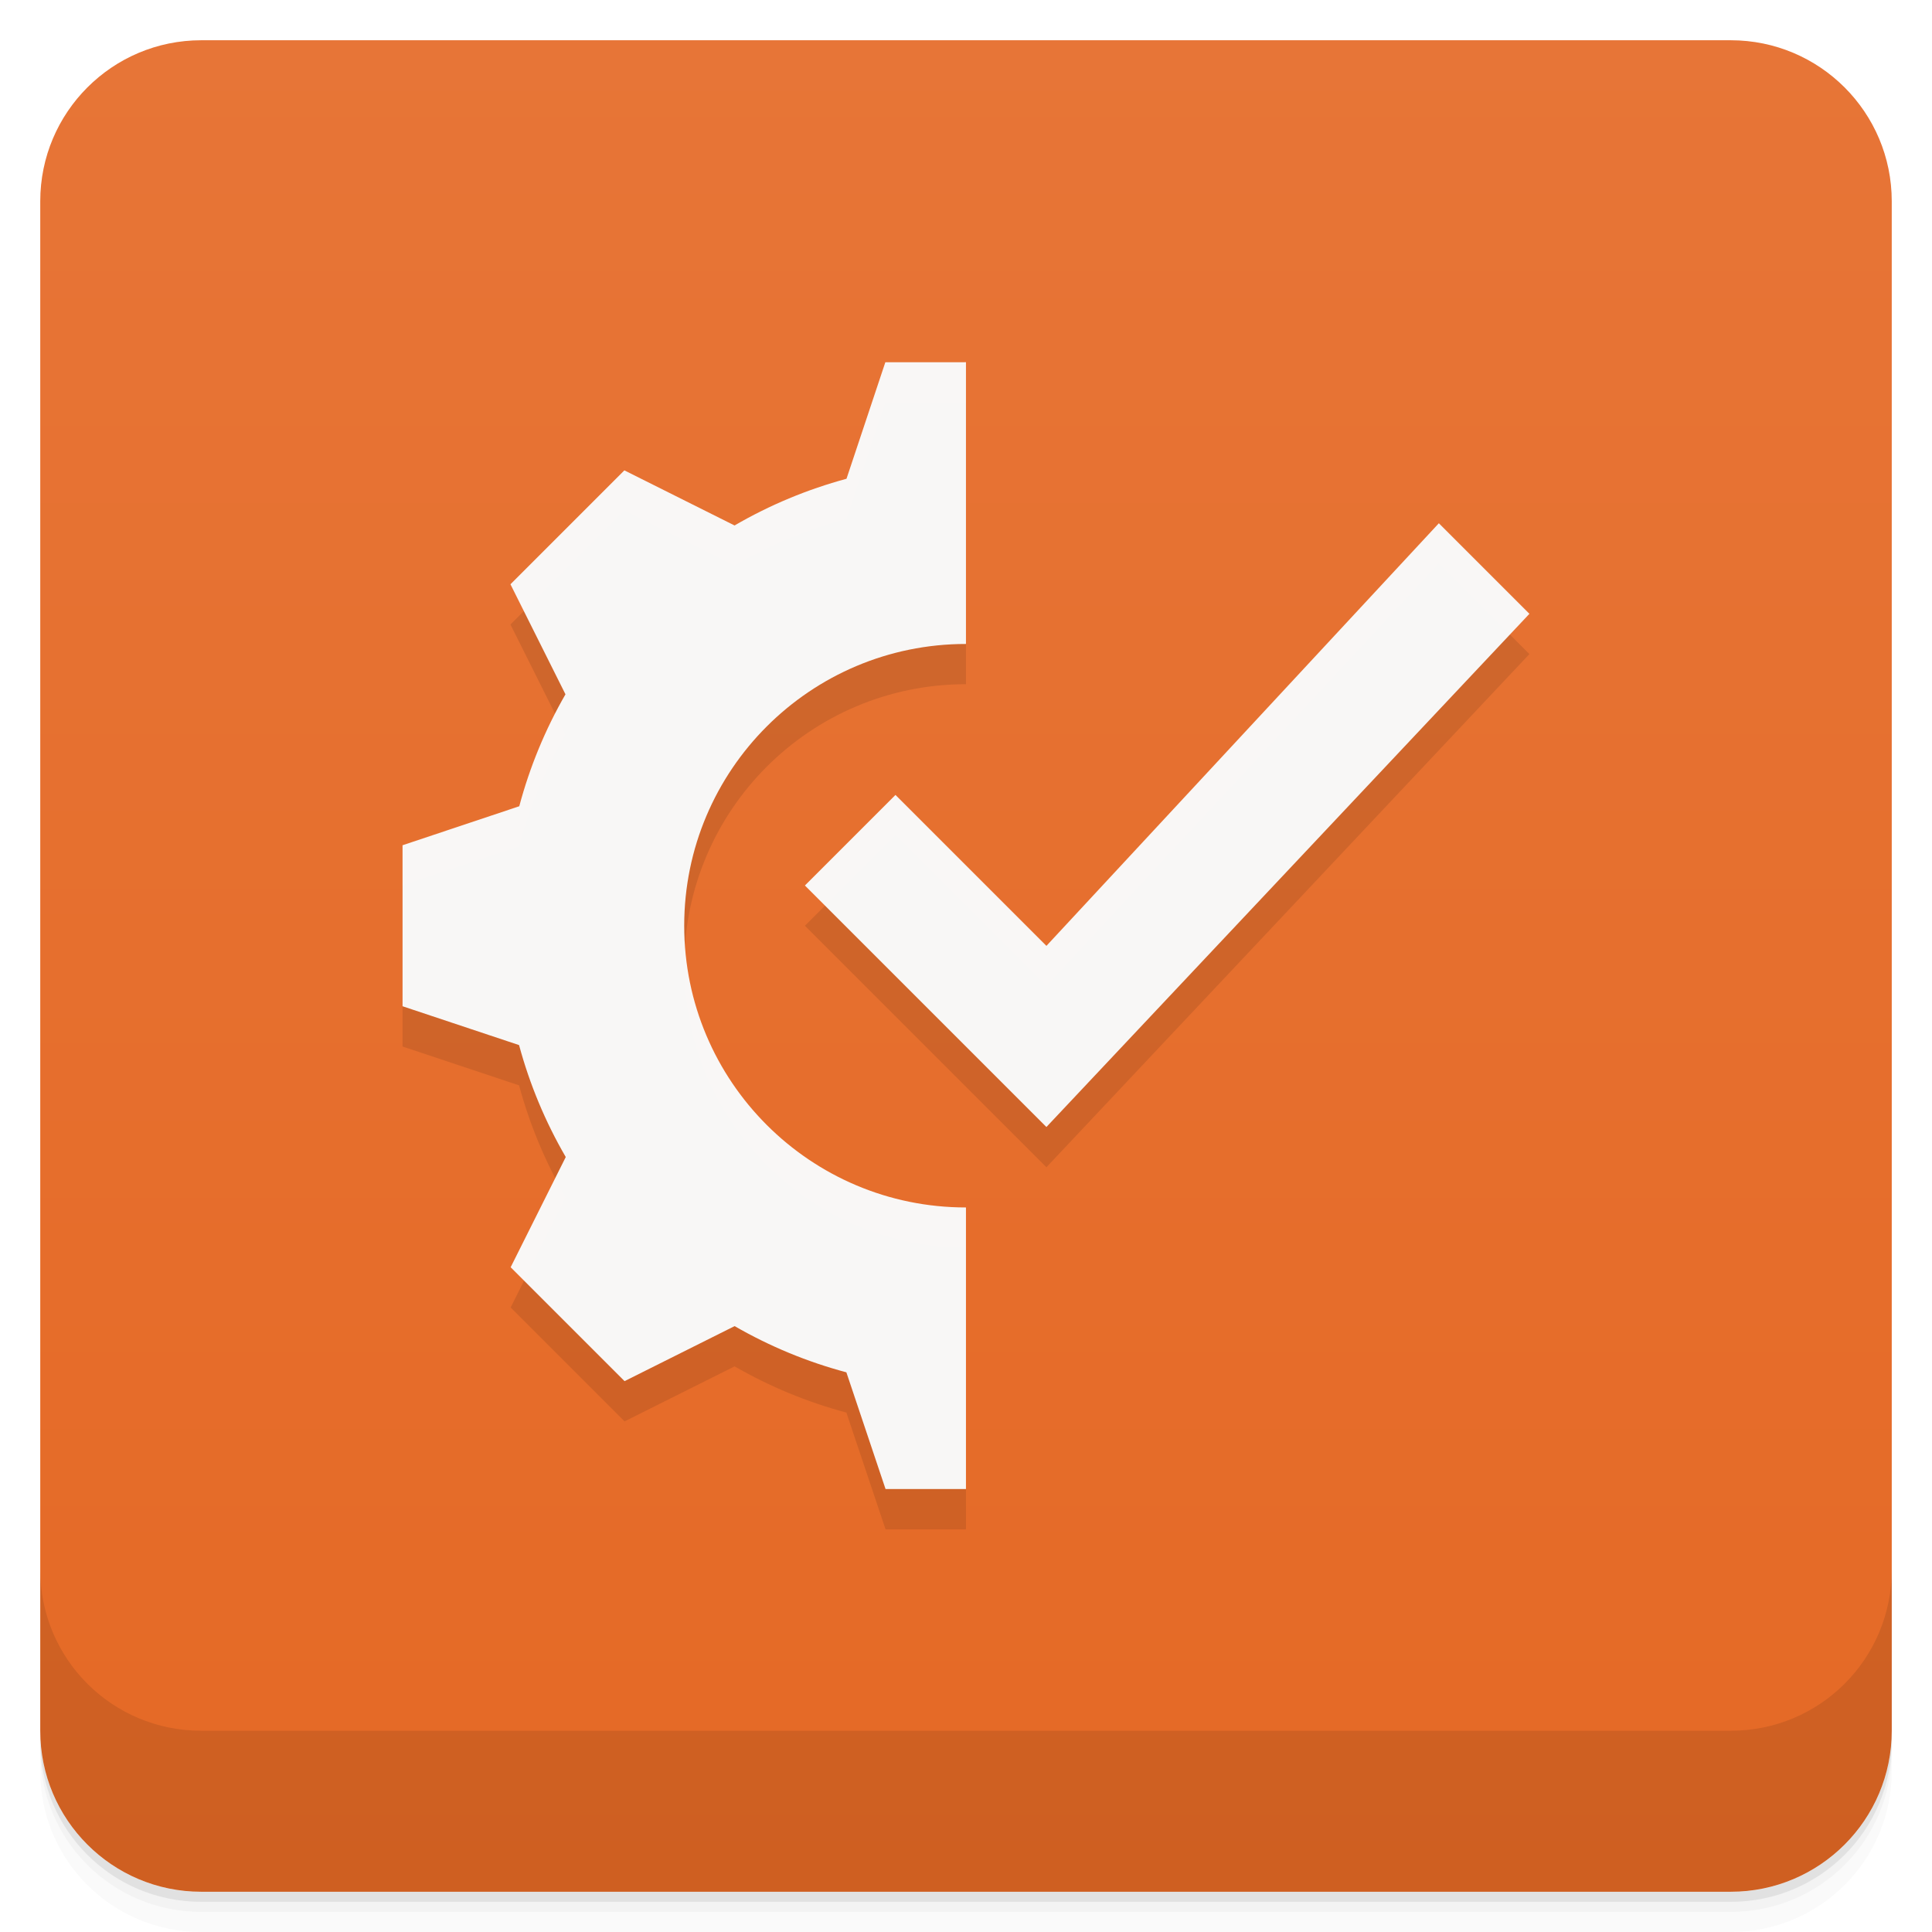
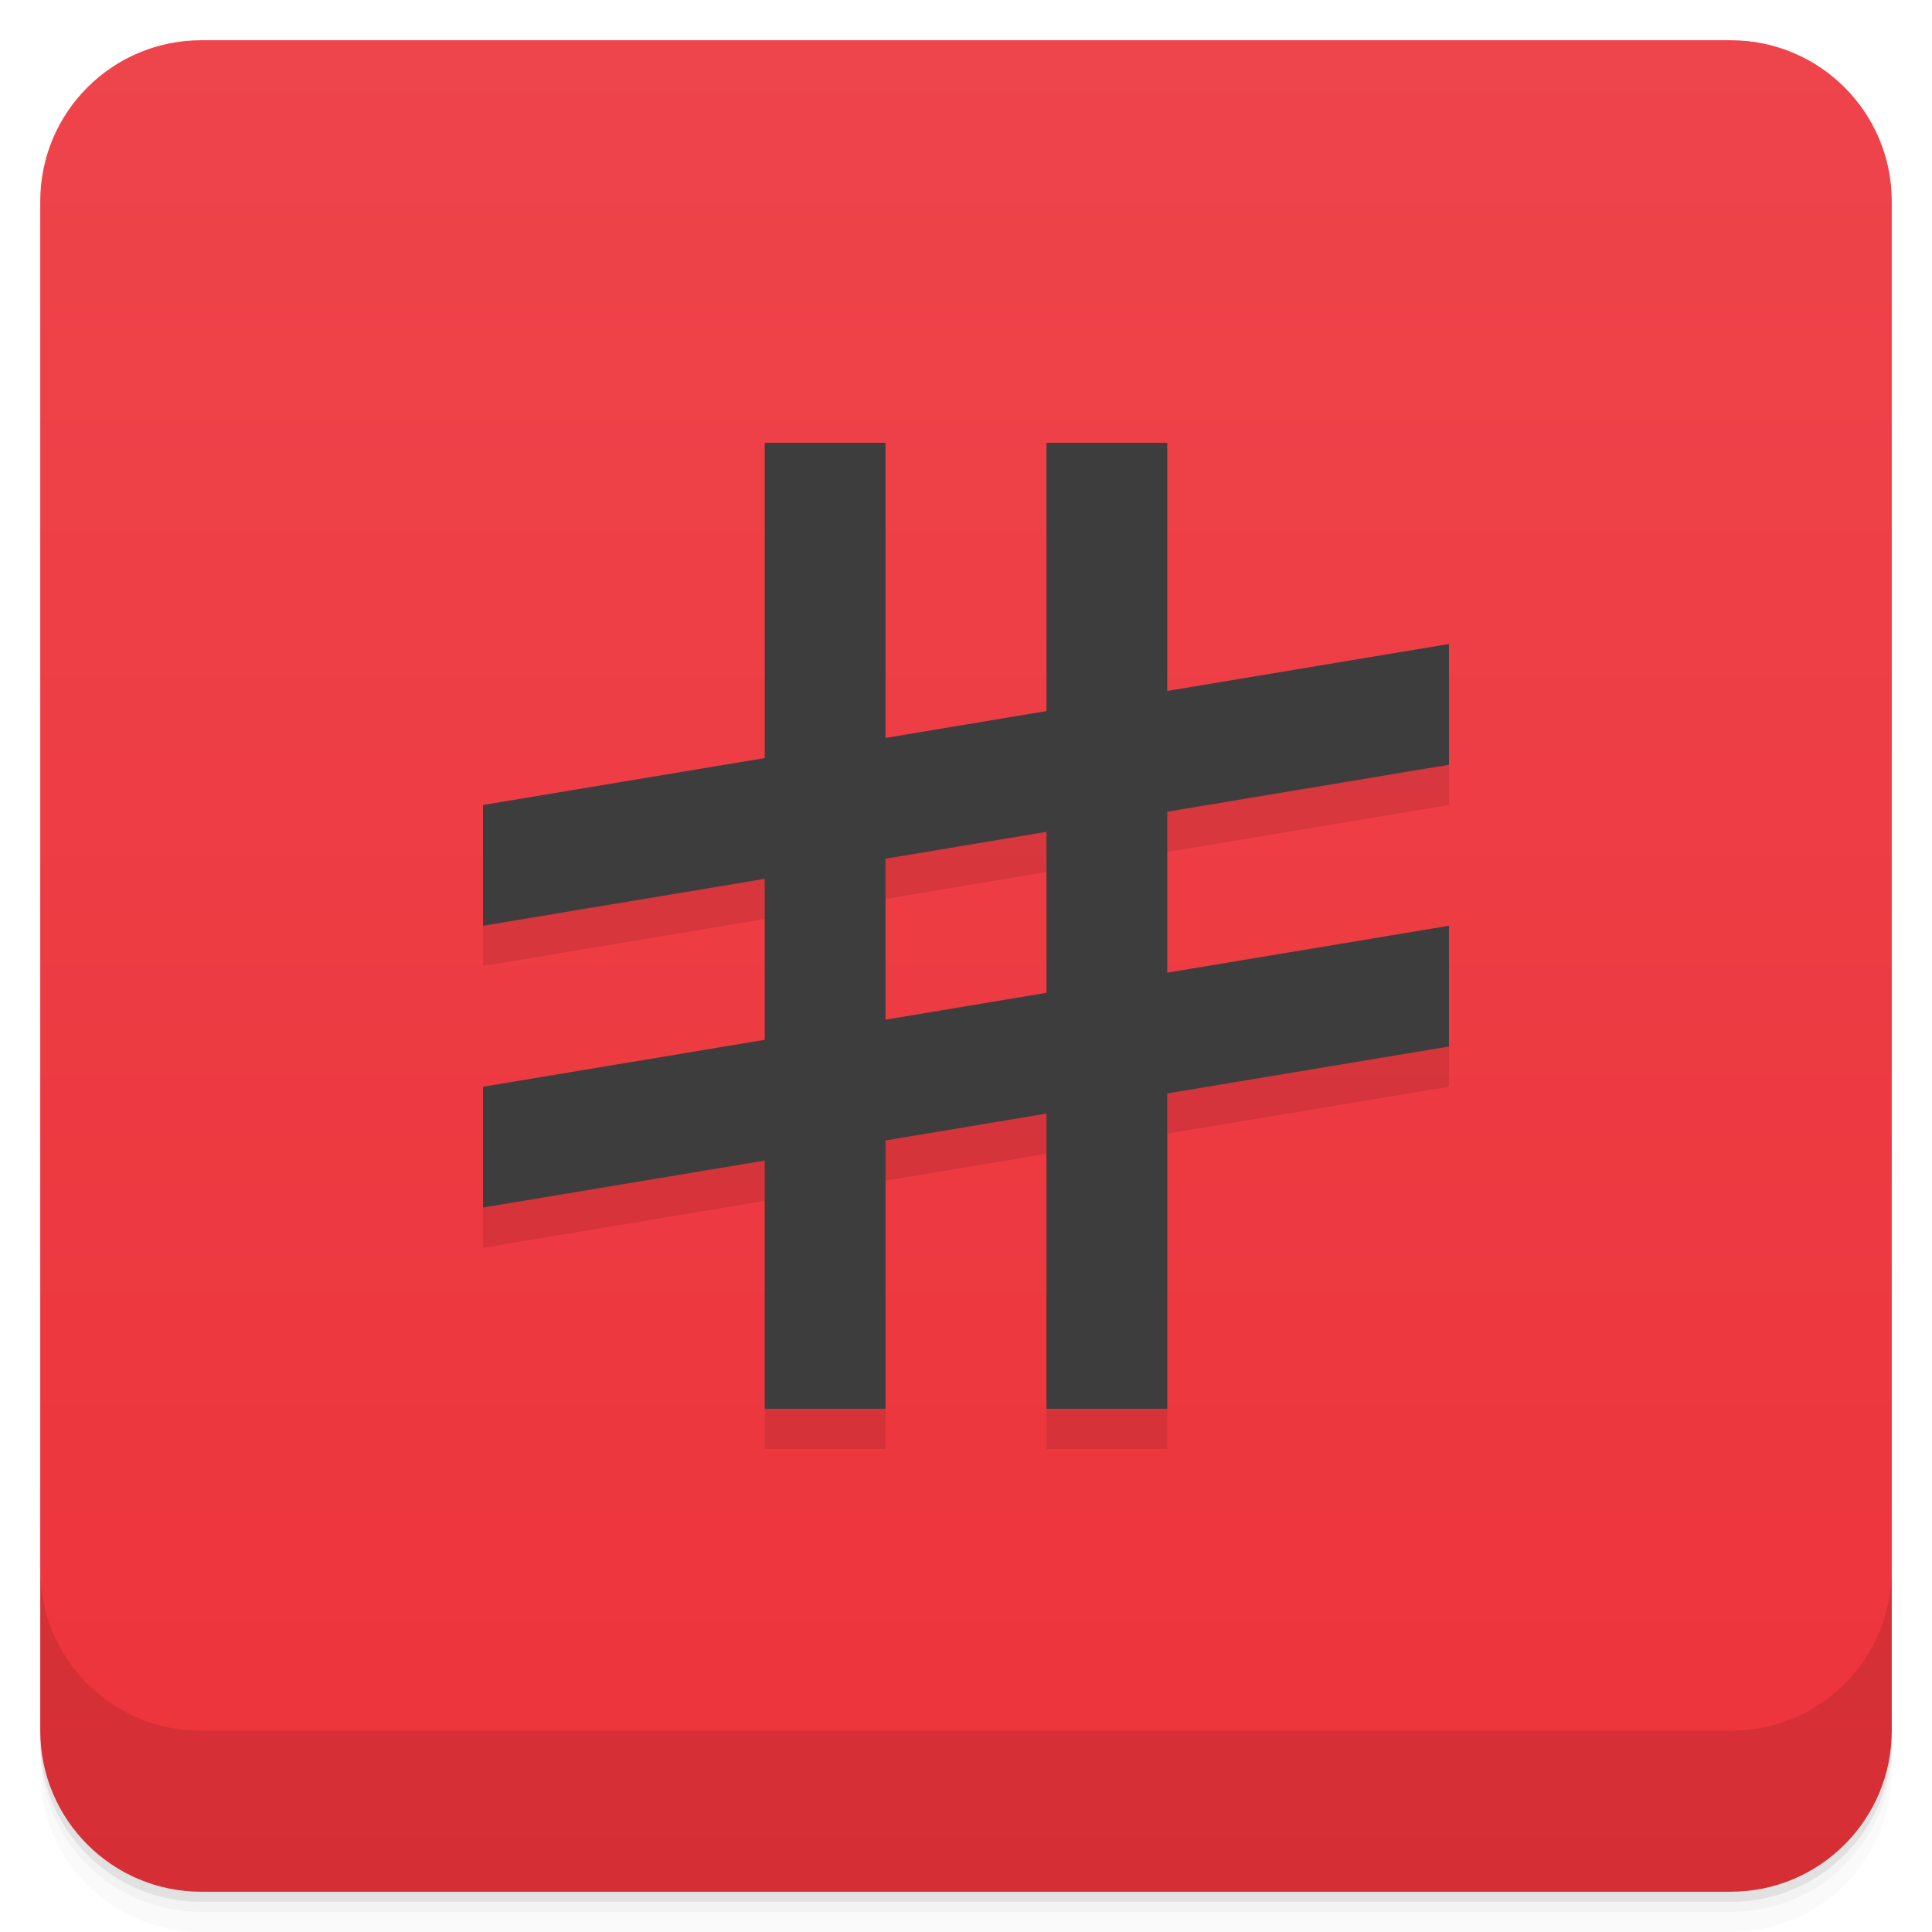
- <svg xmlns="http://www.w3.org/2000/svg" width="48" height="48" version="1.1" viewBox="0 0 48 48">
+ <svg xmlns="http://www.w3.org/2000/svg" version="1.1" viewBox="0 0 48 48">
  <defs>
-     <linearGradient id="linearGradient4501" x1="-47" x2="-1" y1="2.8779e-15" y2="6.1232e-17" gradientUnits="userSpaceOnUse">
-       <stop style="stop-color:#e56925" offset="0" />
-       <stop style="stop-color:#e77537" offset="1" />
+     <linearGradient id="bg" x2="0" y1="1" y2="47" gradientUnits="userSpaceOnUse">
+       <stop style="stop-color:#ee444b" offset="0" />
+       <stop style="stop-color:#ed333b" offset="1" />
    </linearGradient>
  </defs>
-   <g transform="translate(0 3.949e-5)">
-     <path d="m1 43v0.25c0 2.216 1.784 4 4 4h38c2.216 0 4-1.784 4-4v-0.25c0 2.216-1.784 4-4 4h-38c-2.216 0-4-1.784-4-4zm0 0.5v0.5c0 2.216 1.784 4 4 4h38c2.216 0 4-1.784 4-4v-0.5c0 2.216-1.784 4-4 4h-38c-2.216 0-4-1.784-4-4z" style="opacity:.02" />
-     <path d="m1 43.25v0.25c0 2.216 1.784 4 4 4h38c2.216 0 4-1.784 4-4v-0.25c0 2.216-1.784 4-4 4h-38c-2.216 0-4-1.784-4-4z" style="opacity:.05" />
-     <path d="m1 43v0.25c0 2.216 1.784 4 4 4h38c2.216 0 4-1.784 4-4v-0.25c0 2.216-1.784 4-4 4h-38c-2.216 0-4-1.784-4-4z" style="opacity:.1" />
-   </g>
-   <rect transform="rotate(-90)" x="-47" y="1" width="46" height="46" rx="4" style="fill:url(#linearGradient4501)" />
-   <g transform="translate(0 3.949e-5)">
-     <g transform="translate(0 -1004.4)">
-       <path d="m1 1043.4v4c0 2.216 1.784 4 4 4h38c2.216 0 4-1.784 4-4v-4c0 2.216-1.784 4-4 4h-38c-2.216 0-4-1.784-4-4z" style="opacity:.1" />
-     </g>
-   </g>
-   <path d="m21.996 10-0.965 2.895c-0.974 0.263-1.909 0.653-2.781 1.16l-2.738-1.369-2.83 2.83 1.367 2.734c-0.503 0.873-0.889 1.808-1.148 2.781l-2.9 0.969v4l2.895 0.965c0.263 0.974 0.653 1.909 1.16 2.781l-1.369 2.738 2.83 2.83 2.734-1.367c0.873 0.503 1.804 0.889 2.777 1.148l0.973 2.9h1.998v-6.996c-3.866 0-7-3.134-7-7s3.134-7 7-7v-7zm13.752 4-9.75 10.5-3.75-3.75-2.25 2.25 6 6 12-12.75z" style="opacity:.1" />
-   <path d="m21.996 9-0.965 2.895c-0.974 0.263-1.909 0.653-2.781 1.16l-2.738-1.369-2.83 2.83 1.367 2.734c-0.503 0.873-0.889 1.808-1.148 2.781l-2.9 0.969v4l2.895 0.965c0.263 0.974 0.653 1.909 1.16 2.781l-1.369 2.738 2.83 2.83 2.734-1.367c0.873 0.503 1.804 0.889 2.777 1.148l0.973 2.9h1.998v-6.996c-3.866 0-7-3.134-7-7s3.134-7 7-7v-7zm13.752 4-9.75 10.5-3.75-3.75-2.25 2.25 6 6 12-12.75z" style="fill-opacity:.983;fill:#f9f9f9" />
+   <path d="m1 43v0.25c0 2.216 1.784 4 4 4h38c2.216 0 4-1.784 4-4v-0.25c0 2.216-1.784 4-4 4h-38c-2.216 0-4-1.784-4-4zm0 0.5v0.5c0 2.216 1.784 4 4 4h38c2.216 0 4-1.784 4-4v-0.5c0 2.216-1.784 4-4 4h-38c-2.216 0-4-1.784-4-4z" style="opacity:.02" />
+   <path d="m1 43.25v0.25c0 2.216 1.784 4 4 4h38c2.216 0 4-1.784 4-4v-0.25c0 2.216-1.784 4-4 4h-38c-2.216 0-4-1.784-4-4z" style="opacity:.05" />
+   <path d="m1 43v0.25c0 2.216 1.784 4 4 4h38c2.216 0 4-1.784 4-4v-0.25c0 2.216-1.784 4-4 4h-38c-2.216 0-4-1.784-4-4z" style="opacity:.1" />
+   <rect x="1" y="1" width="46" height="46" rx="4" style="fill:url(#bg)" />
+   <path d="m1 39v4c0 2.216 1.784 4 4 4h38c2.216 0 4-1.784 4-4v-4c0 2.216-1.784 4-4 4h-38c-2.216 0-4-1.784-4-4z" style="opacity:.1" />
+   <path d="m12 21v3l7-1.166v4l-7 1.166v3l7-1.166v6.166h3v-6.666l4-0.668v7.334h3v-7.834l7-1.166v-3l-7 1.166v-4l7-1.166v-3zm14 0.666v4l-4 0.668v-4z" style="opacity:.1" />
+   <path d="m19 11v7.834l-7 1.166v3l7-1.166v4l-7 1.166v3l7-1.166v6.166h3v-6.666l4-0.668v7.334h3v-7.834l7-1.166v-3l-7 1.166v-4l7-1.166v-3l-7 1.166v-6.166h-3v6.666l-4 0.668v-7.334zm7 9.666v4l-4 0.668v-4z" style="fill:#3d3d3d" />
</svg>
